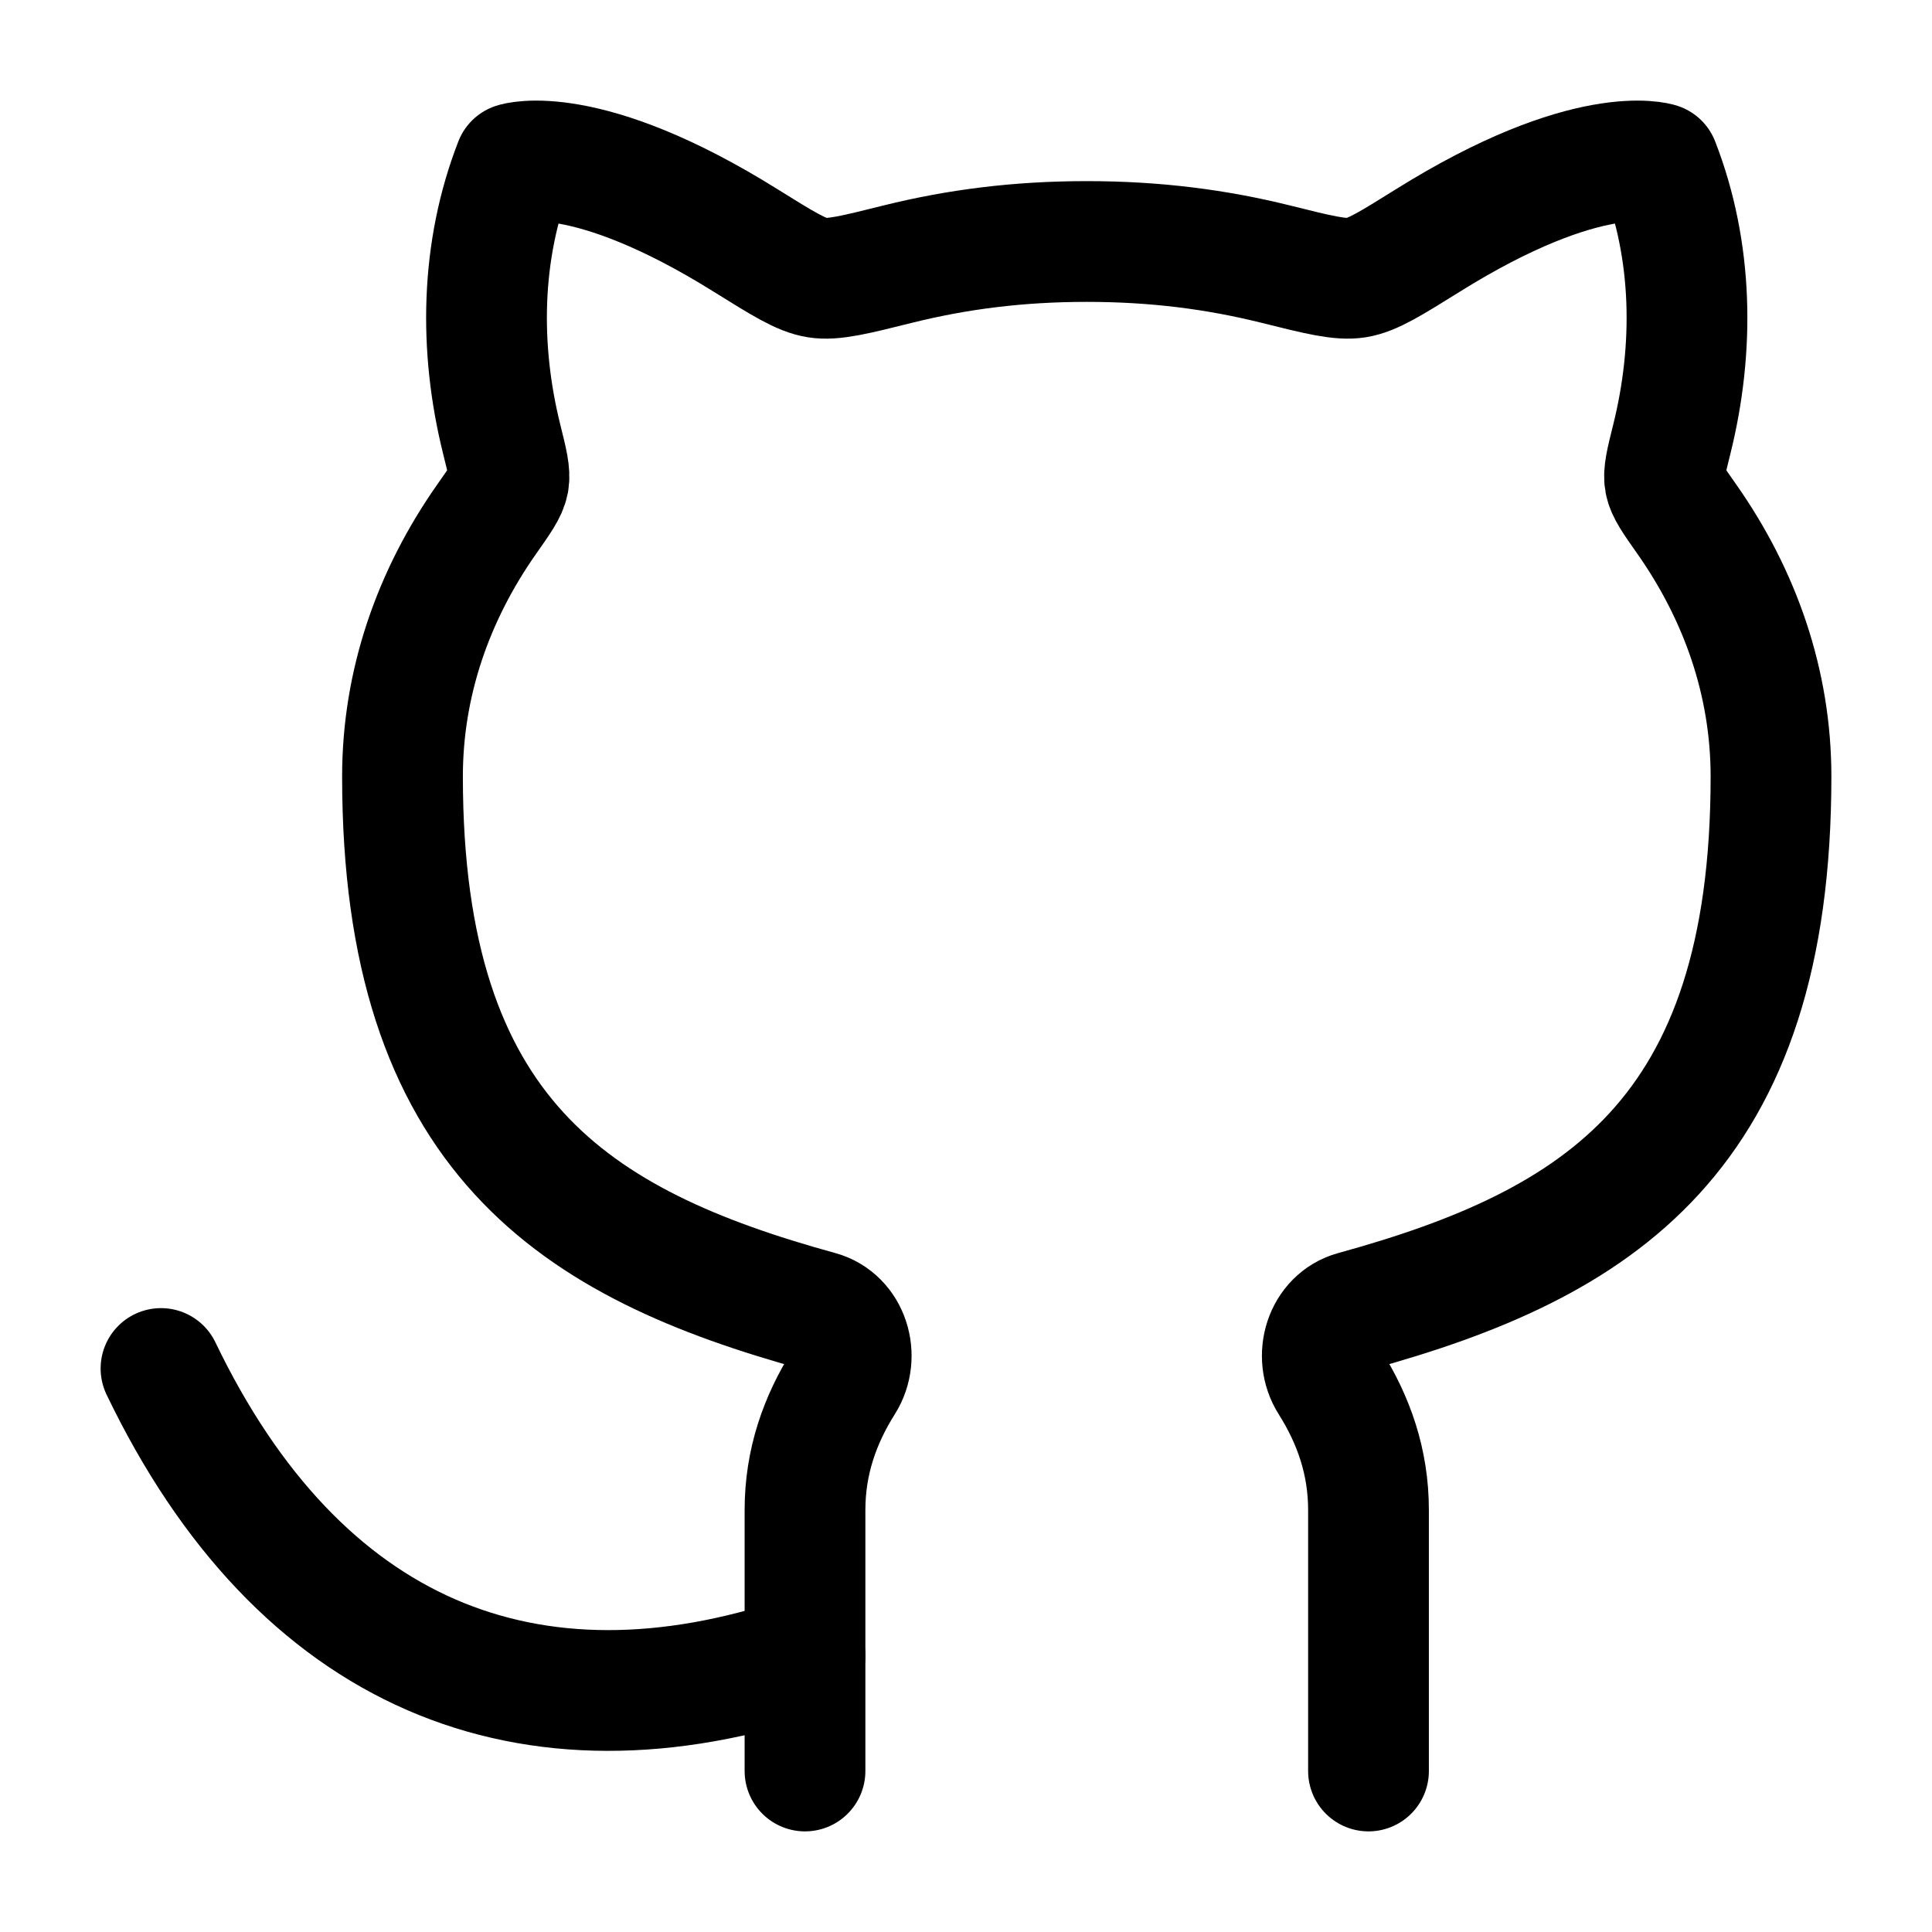
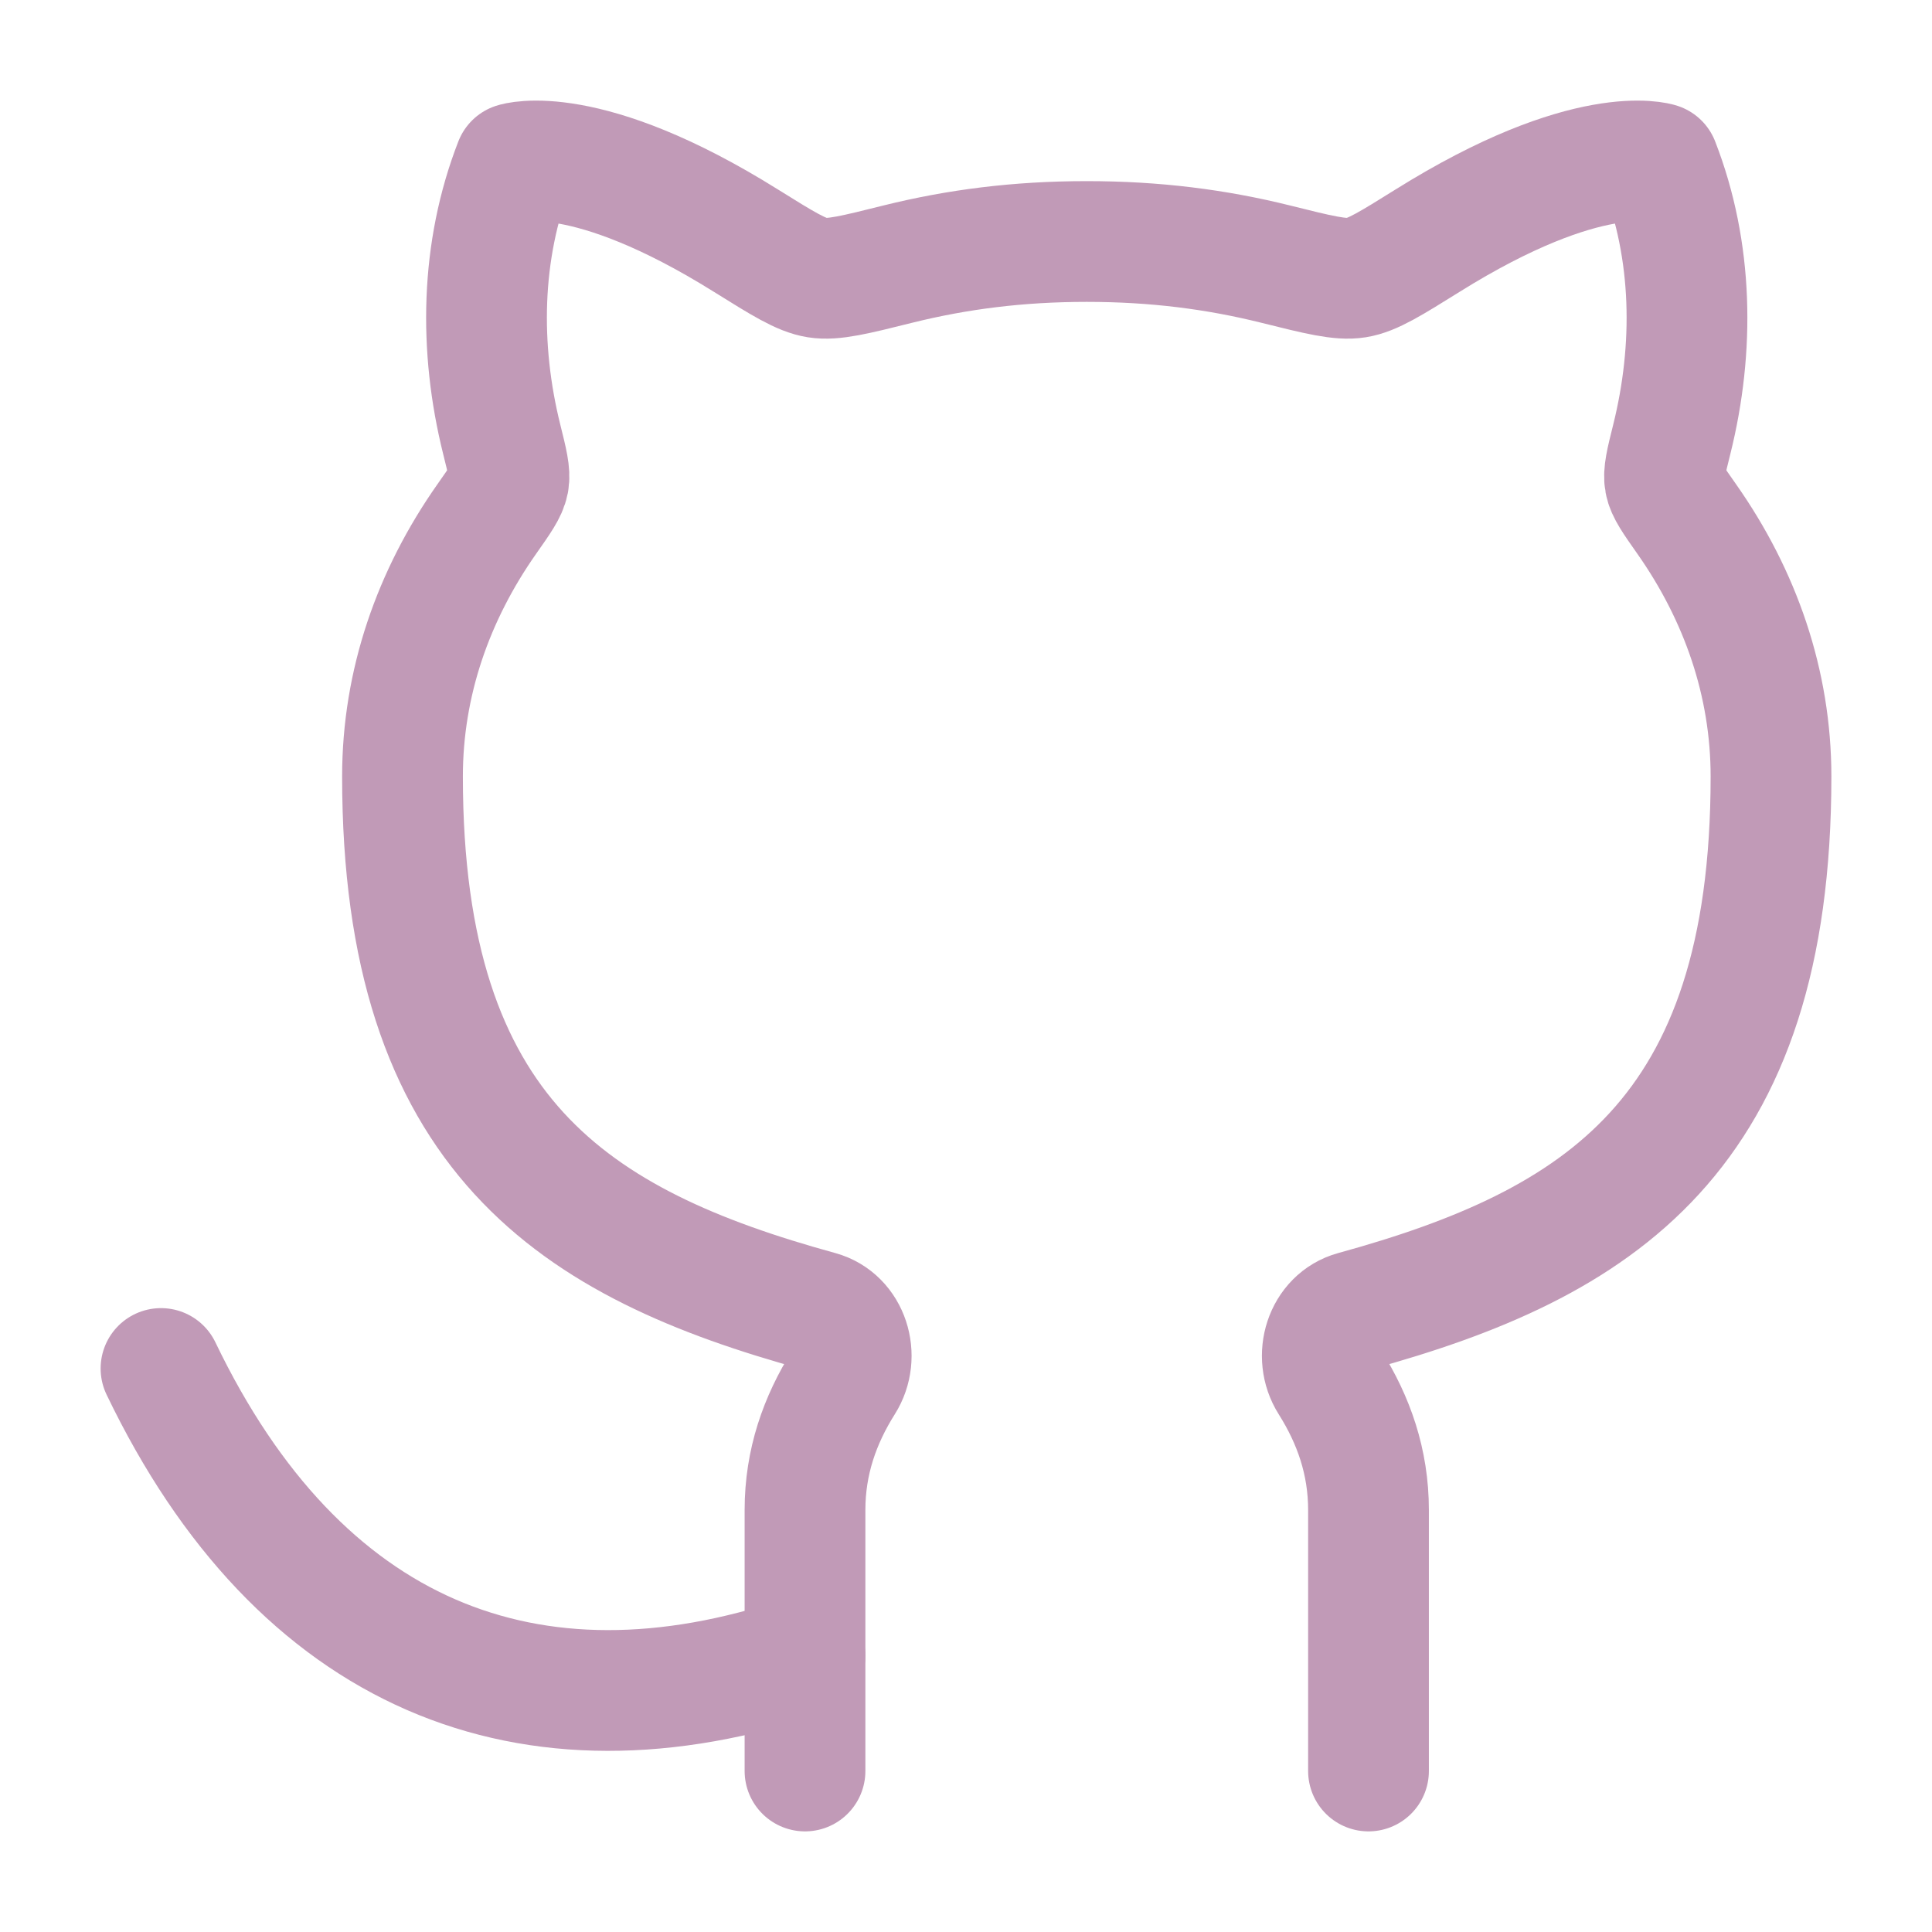
- <svg xmlns="http://www.w3.org/2000/svg" viewBox="0 0 24 24" width="24" height="24" color="#000000" fill="none">
+ <svg xmlns="http://www.w3.org/2000/svg" viewBox="0 0 24 24" width="40" height="40" color="#c19ab7" fill="none">
  <path d="M10 20.567C6.571 21.725 3.714 20.567 2 17" stroke="currentColor" stroke-width="1.5" stroke-linecap="round" stroke-linejoin="round" />
  <path d="M10 22V18.758C10 18.16 10.184 17.64 10.48 17.17C10.684 16.848 10.544 16.39 10.177 16.289C7.134 15.453 5 14.108 5 9.646C5 8.486 5.38 7.396 6.048 6.446C6.214 6.21 6.297 6.092 6.317 5.985C6.337 5.878 6.303 5.739 6.233 5.459C5.95 4.323 5.969 3.116 6.393 2.028C6.393 2.028 7.27 1.742 9.267 2.99C9.723 3.274 9.951 3.417 10.152 3.449C10.352 3.481 10.621 3.414 11.157 3.28C11.891 3.098 12.648 3 13.5 3C14.352 3 15.109 3.098 15.843 3.28C16.379 3.414 16.648 3.481 16.849 3.449C17.049 3.417 17.277 3.274 17.733 2.99C19.73 1.742 20.607 2.028 20.607 2.028C21.031 3.116 21.05 4.323 20.767 5.459C20.697 5.739 20.663 5.878 20.683 5.985C20.703 6.092 20.786 6.21 20.952 6.446C21.62 7.396 22 8.486 22 9.646C22 14.108 19.866 15.453 16.823 16.289C16.456 16.39 16.316 16.848 16.52 17.17C16.816 17.64 17 18.16 17 18.758V22" stroke="currentColor" stroke-width="1.5" stroke-linecap="round" stroke-linejoin="round" />
</svg>
